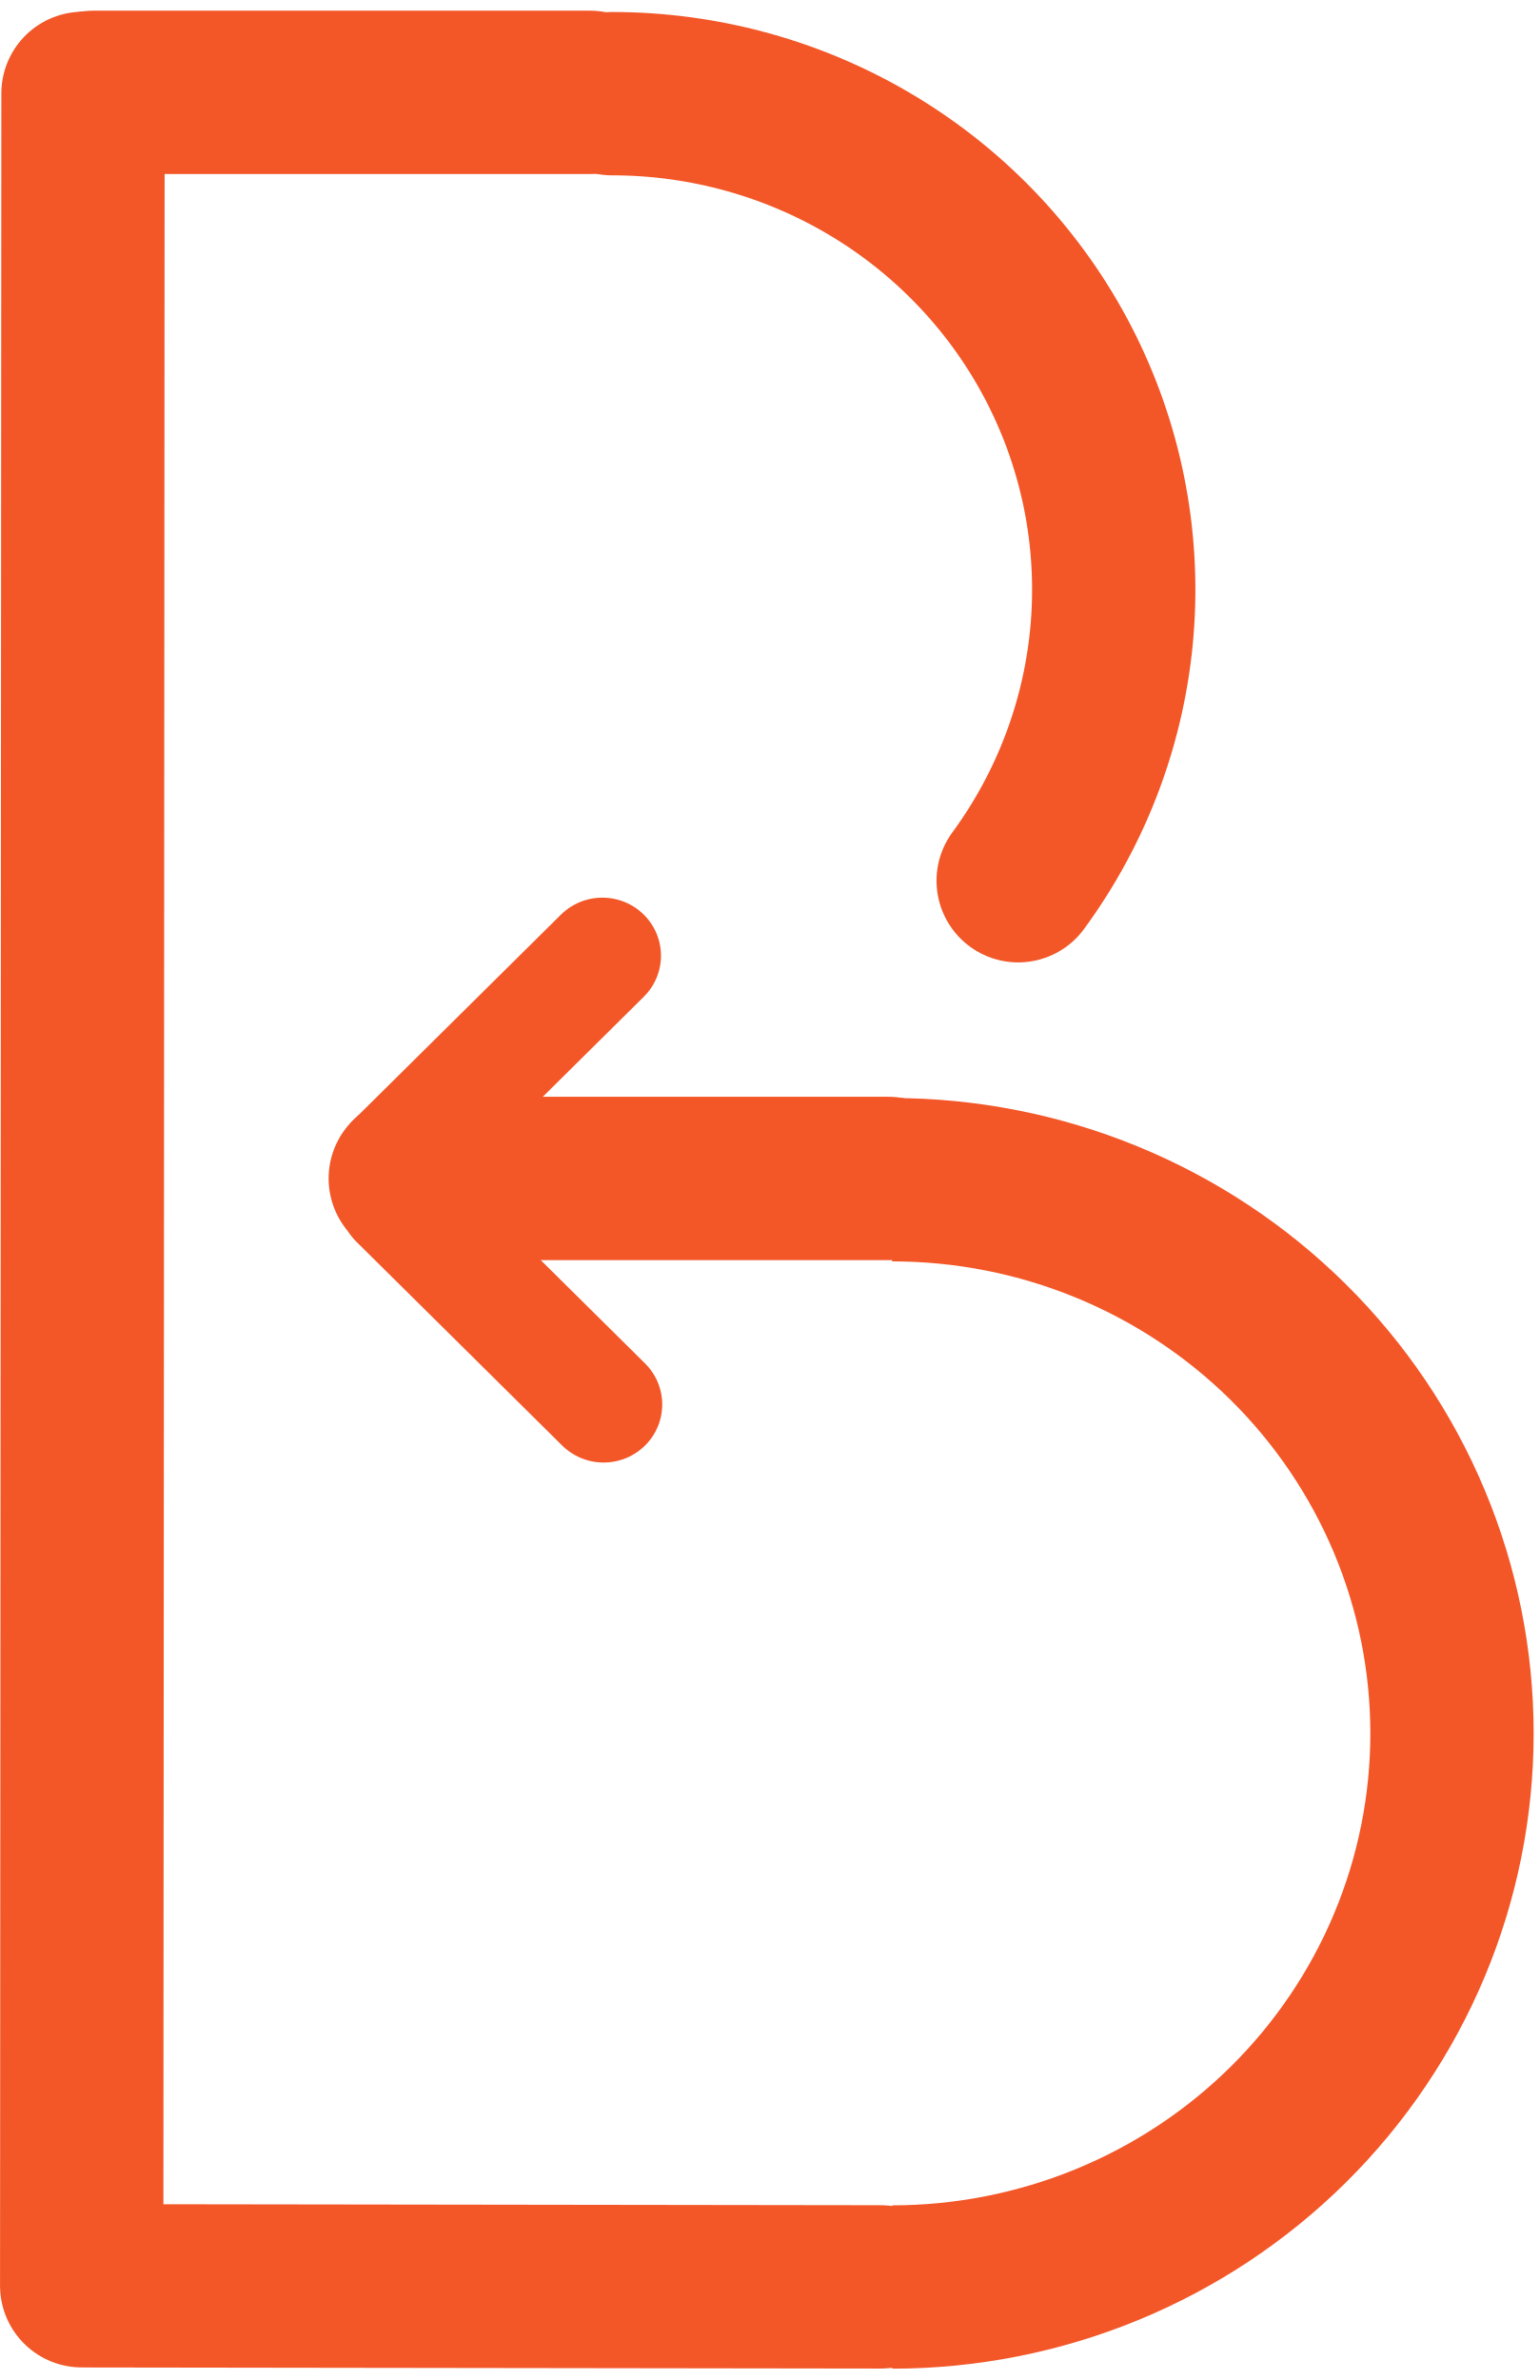
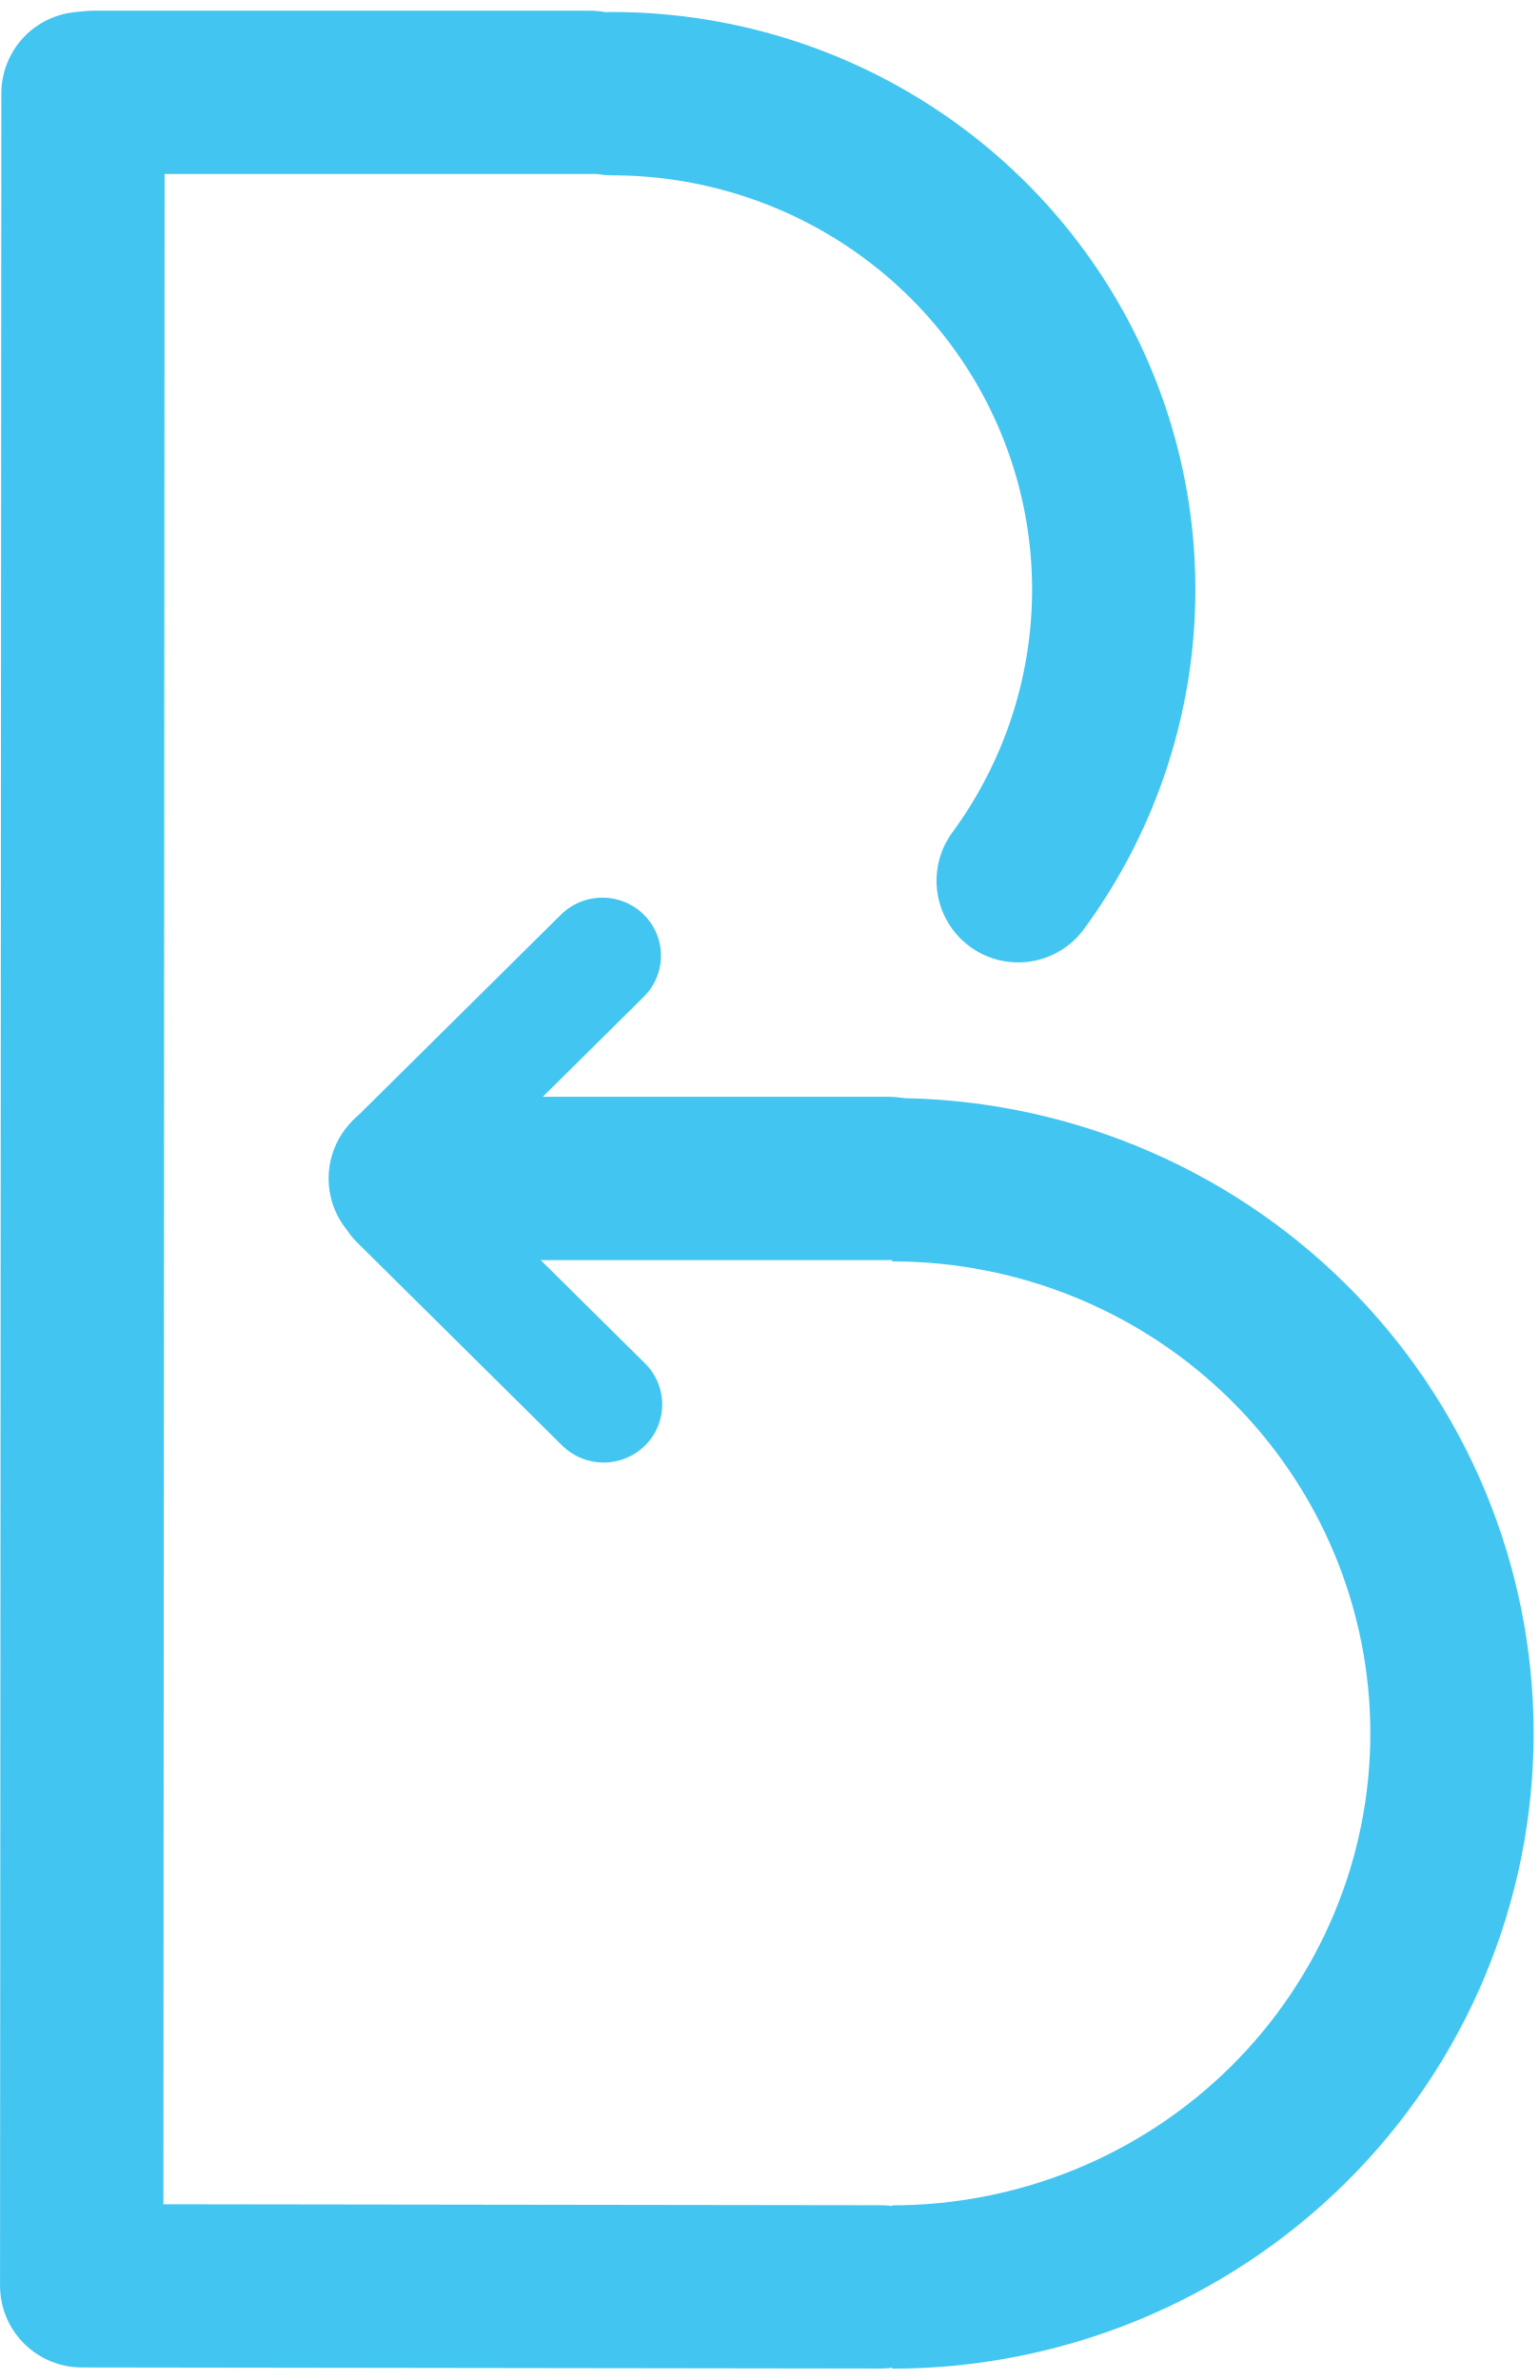
<svg xmlns="http://www.w3.org/2000/svg" width="132" height="204" viewBox="0 0 132 204" fill="none">
  <g id="logo">
-     <path id="gore krug" d="M52.484 8.029C60.429 8.029 68.214 10.204 74.978 14.309C81.742 18.413 87.219 24.283 90.81 31.262C94.402 38.241 95.972 46.063 95.352 53.863C94.732 61.664 91.945 69.149 87.291 75.491" stroke="#F35627" stroke-width="14" stroke-linecap="round" />
-     <path id="dolje krug" d="M76.484 101.118C82.797 101.118 89.047 102.349 94.876 104.74C100.704 107.13 105.996 110.632 110.45 115.042C114.904 119.452 118.433 124.683 120.84 130.436C123.246 136.188 124.484 142.351 124.484 148.574C124.484 154.796 123.246 160.959 120.84 166.711C118.433 172.464 114.904 177.695 110.45 182.105C105.996 186.515 100.704 190.017 94.876 192.407C89.047 194.798 82.797 196.029 76.484 196.029" stroke="#F35627" stroke-width="14" />
-     <line id="Line" x1="7.116" y1="8.004" x2="7.004" y2="195.921" stroke="#F35627" stroke-width="14" stroke-linecap="round" stroke-linejoin="round" />
-     <line id="gore" x1="8" y1="7.916" x2="50.581" y2="7.915" stroke="#F35627" stroke-width="14" stroke-linecap="round" stroke-linejoin="round" />
-     <line id="dolje" x1="8.01" y1="195.926" x2="75.494" y2="196.019" stroke="#F35627" stroke-width="14" stroke-linecap="round" stroke-linejoin="round" />
+     <path id="gore krug" d="M52.484 8.029C60.429 8.029 68.214 10.204 74.978 14.309C81.742 18.413 87.219 24.283 90.81 31.262C94.402 38.241 95.972 46.063 95.352 53.863C94.732 61.664 91.945 69.149 87.291 75.491" stroke="#42c5f1" stroke-width="14" stroke-linecap="round" />
+     <path id="dolje krug" d="M76.484 101.118C82.797 101.118 89.047 102.349 94.876 104.74C100.704 107.13 105.996 110.632 110.45 115.042C114.904 119.452 118.433 124.683 120.84 130.436C123.246 136.188 124.484 142.351 124.484 148.574C124.484 154.796 123.246 160.959 120.84 166.711C118.433 172.464 114.904 177.695 110.45 182.105C105.996 186.515 100.704 190.017 94.876 192.407C89.047 194.798 82.797 196.029 76.484 196.029" stroke="#42c5f1" stroke-width="14" />
+     <line id="Line" x1="7.116" y1="8.004" x2="7.004" y2="195.921" stroke="#42c5f1" stroke-width="14" stroke-linecap="round" stroke-linejoin="round" />
+     <line id="gore" x1="8" y1="7.916" x2="50.581" y2="7.915" stroke="#42c5f1" stroke-width="14" stroke-linecap="round" stroke-linejoin="round" />
+     <line id="dolje" x1="8.01" y1="195.926" x2="75.494" y2="196.019" stroke="#42c5f1" stroke-width="14" stroke-linecap="round" stroke-linejoin="round" />
    <g id="strelica">
-       <line id="Line_2" x1="5" y1="-5" x2="29.827" y2="-5" transform="matrix(0.710616 0.70358 -0.710616 0.70358 27 102.916)" stroke="#F35627" stroke-width="10" stroke-linecap="round" stroke-linejoin="round" />
-       <line id="Line_3" x1="5" y1="-5" x2="29.827" y2="-5" transform="matrix(0.710616 -0.70358 0.710616 0.70358 34 106.42)" stroke="#F35627" stroke-width="10" stroke-linecap="round" stroke-linejoin="round" />
-       <line id="Line_4" x1="35.173" y1="101.011" x2="76.173" y2="101.011" stroke="#F35627" stroke-width="14" stroke-linecap="round" stroke-linejoin="round" />
+       <line id="Line_2" x1="5" y1="-5" x2="29.827" y2="-5" transform="matrix(0.710616 0.70358 -0.710616 0.70358 27 102.916)" stroke="#42c5f1" stroke-width="10" stroke-linecap="round" stroke-linejoin="round" />
+       <line id="Line_3" x1="5" y1="-5" x2="29.827" y2="-5" transform="matrix(0.710616 -0.70358 0.710616 0.70358 34 106.42)" stroke="#42c5f1" stroke-width="10" stroke-linecap="round" stroke-linejoin="round" />
+       <line id="Line_4" x1="35.173" y1="101.011" x2="76.173" y2="101.011" stroke="#42c5f1" stroke-width="14" stroke-linecap="round" stroke-linejoin="round" />
    </g>
  </g>
</svg>
